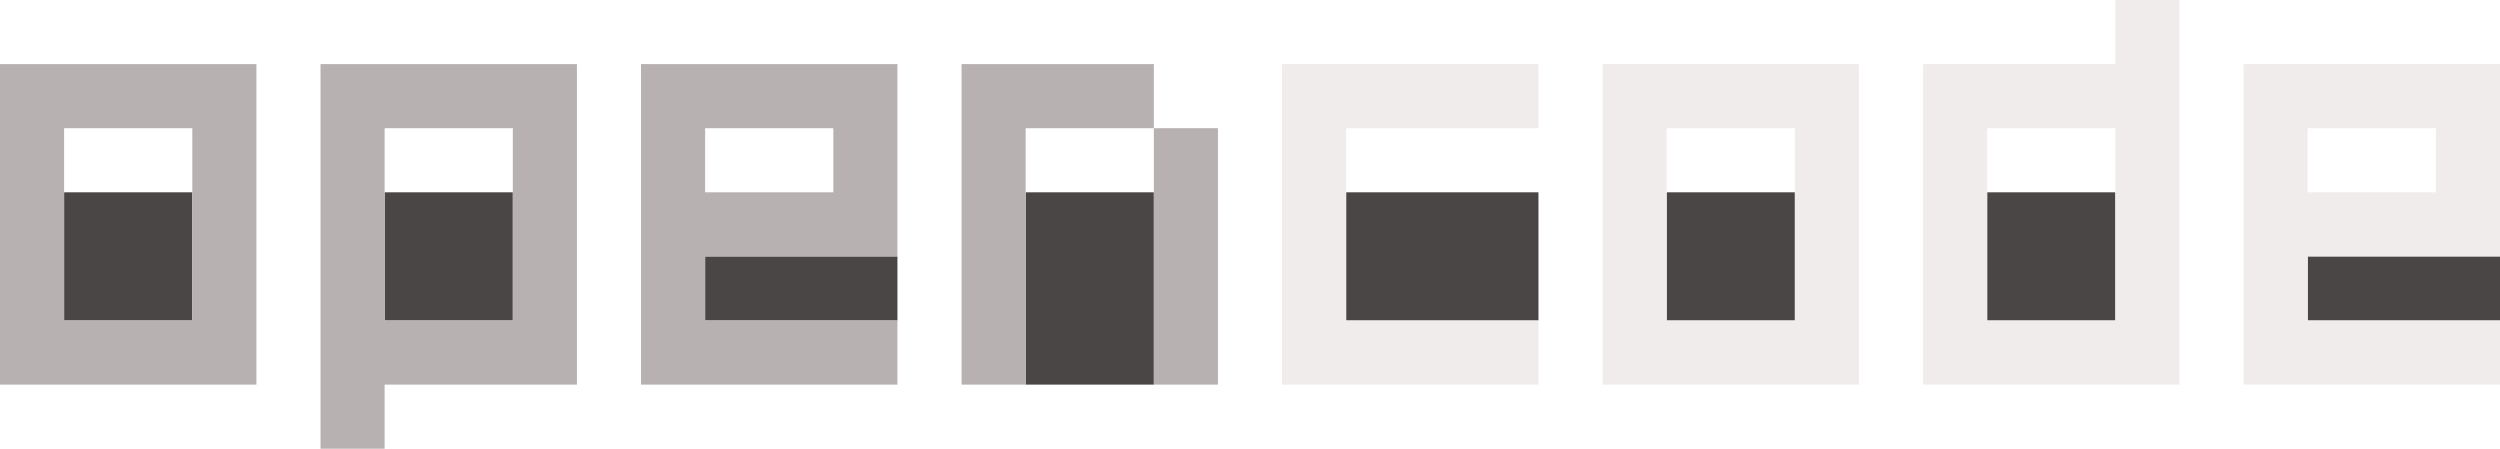
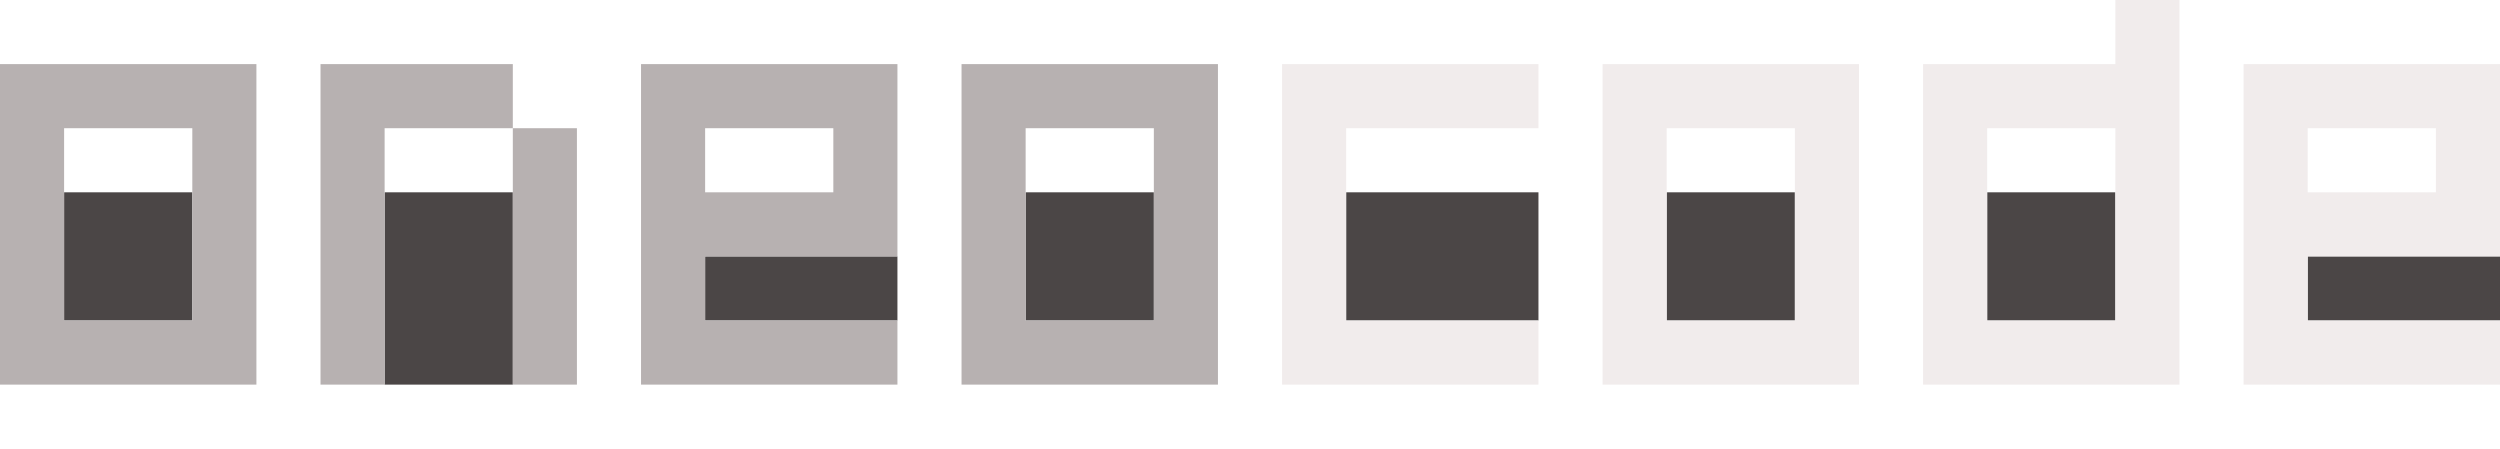
<svg xmlns="http://www.w3.org/2000/svg" width="234" height="42" viewBox="0 0 234 42" fill="none">
  <path d="M18 30H6V18H18V30Z" fill="#4B4646" />
  <path d="M18 12H6V30H18V12ZM24 36H0V6H24V36Z" fill="#B7B1B1" />
-   <path d="M48 30H36V18H48V30Z" fill="#4B4646" />
-   <path d="M36 30H48V12H36V30ZM54 36H36V42H30V6H54V36Z" fill="#B7B1B1" />
+   <path d="M48 36H36V18H48V36Z" fill="#4B4646" />
+   <path d="M48 12H36V36H30V6H48V12ZM54 36H48V12H54V36Z" fill="#B7B1B1" />
  <path d="M84 24V30H66V24H84Z" fill="#4B4646" />
  <path d="M84 24H66V30H84V36H60V6H84V24ZM66 18H78V12H66V18Z" fill="#B7B1B1" />
-   <path d="M108 36H96V18H108V36Z" fill="#4B4646" />
-   <path d="M108 12H96V36H90V6H108V12ZM114 36H108V12H114V36Z" fill="#B7B1B1" />
+   <path d="M108 30H96V18H108V30Z" fill="#4B4646" />
+   <path d="M108 12H96V30H108V12ZM114 36H90V6H114V36Z" fill="#B7B1B1" />
  <path d="M144 30H126V18H144V30Z" fill="#4B4646" />
  <path d="M144 12H126V30H144V36H120V6H144V12Z" fill="#F1ECEC" />
  <path d="M168 30H156V18H168V30Z" fill="#4B4646" />
  <path d="M168 12H156V30H168V12ZM174 36H150V6H174V36Z" fill="#F1ECEC" />
  <path d="M198 30H186V18H198V30Z" fill="#4B4646" />
  <path d="M198 12H186V30H198V12ZM204 36H180V6H198V0H204V36Z" fill="#F1ECEC" />
  <path d="M234 24V30H216V24H234Z" fill="#4B4646" />
  <path d="M216 12V18H228V12H216ZM234 24H216V30H234V36H210V6H234V24Z" fill="#F1ECEC" />
</svg>
